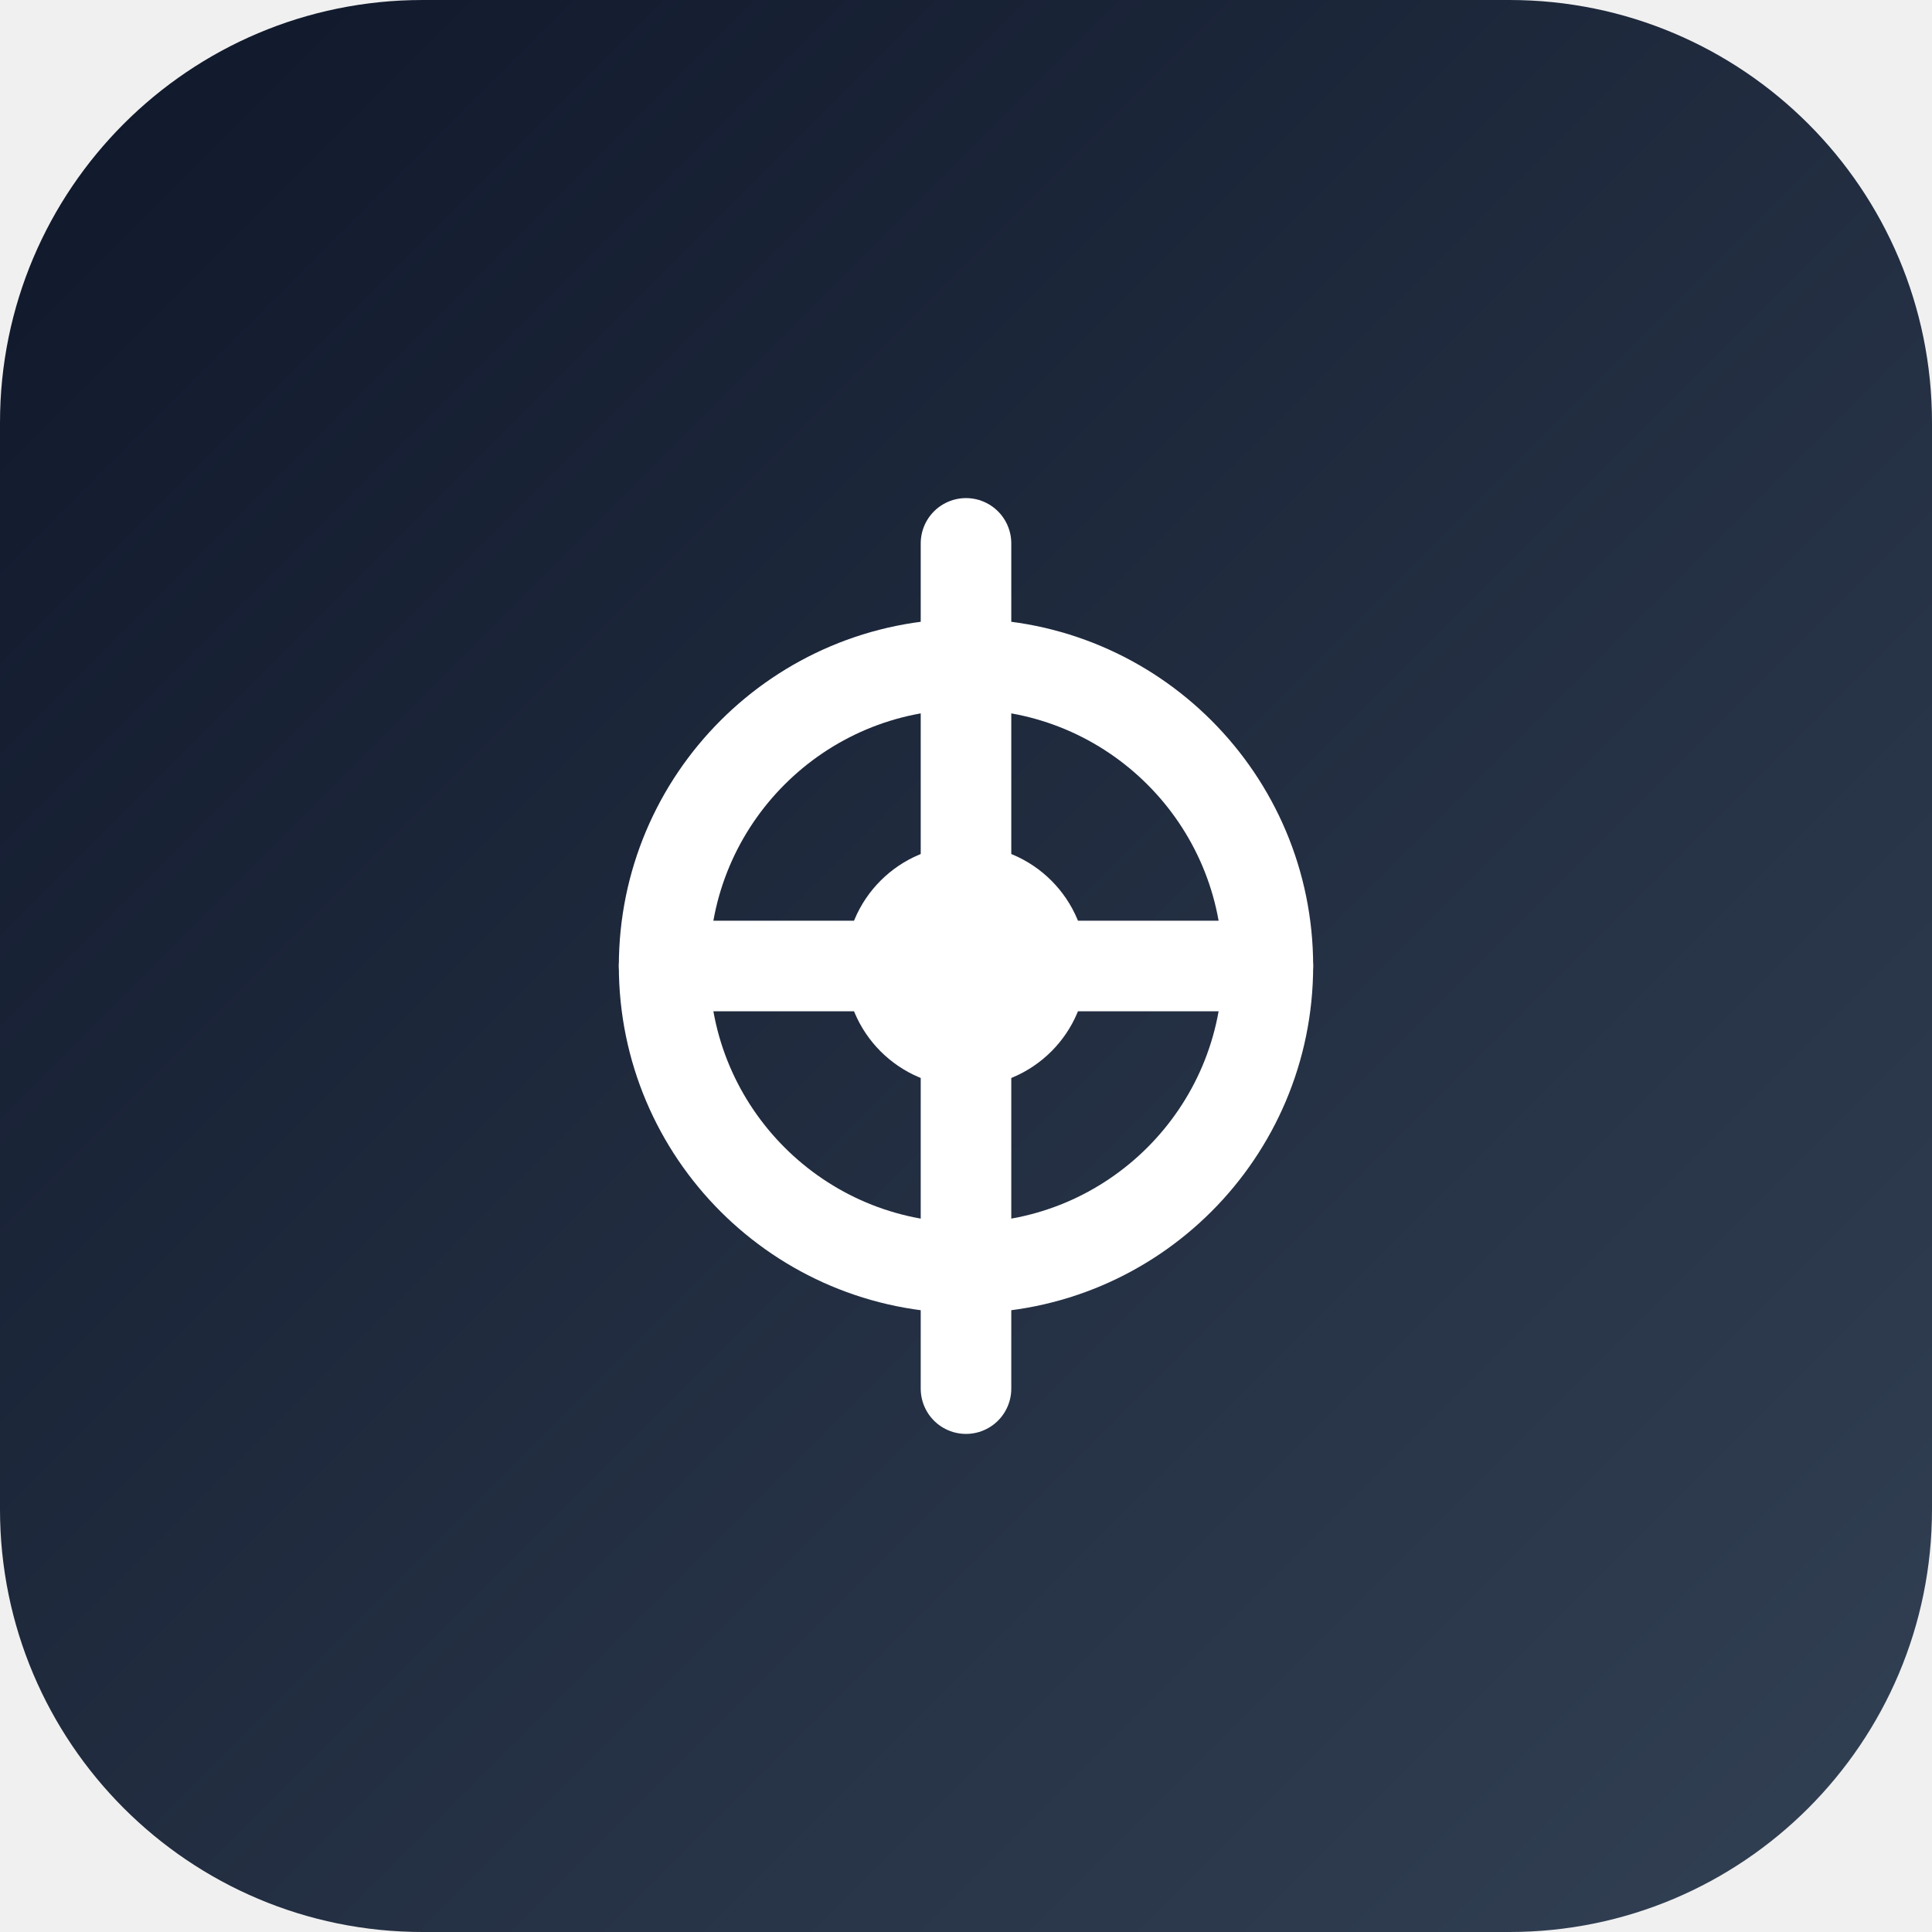
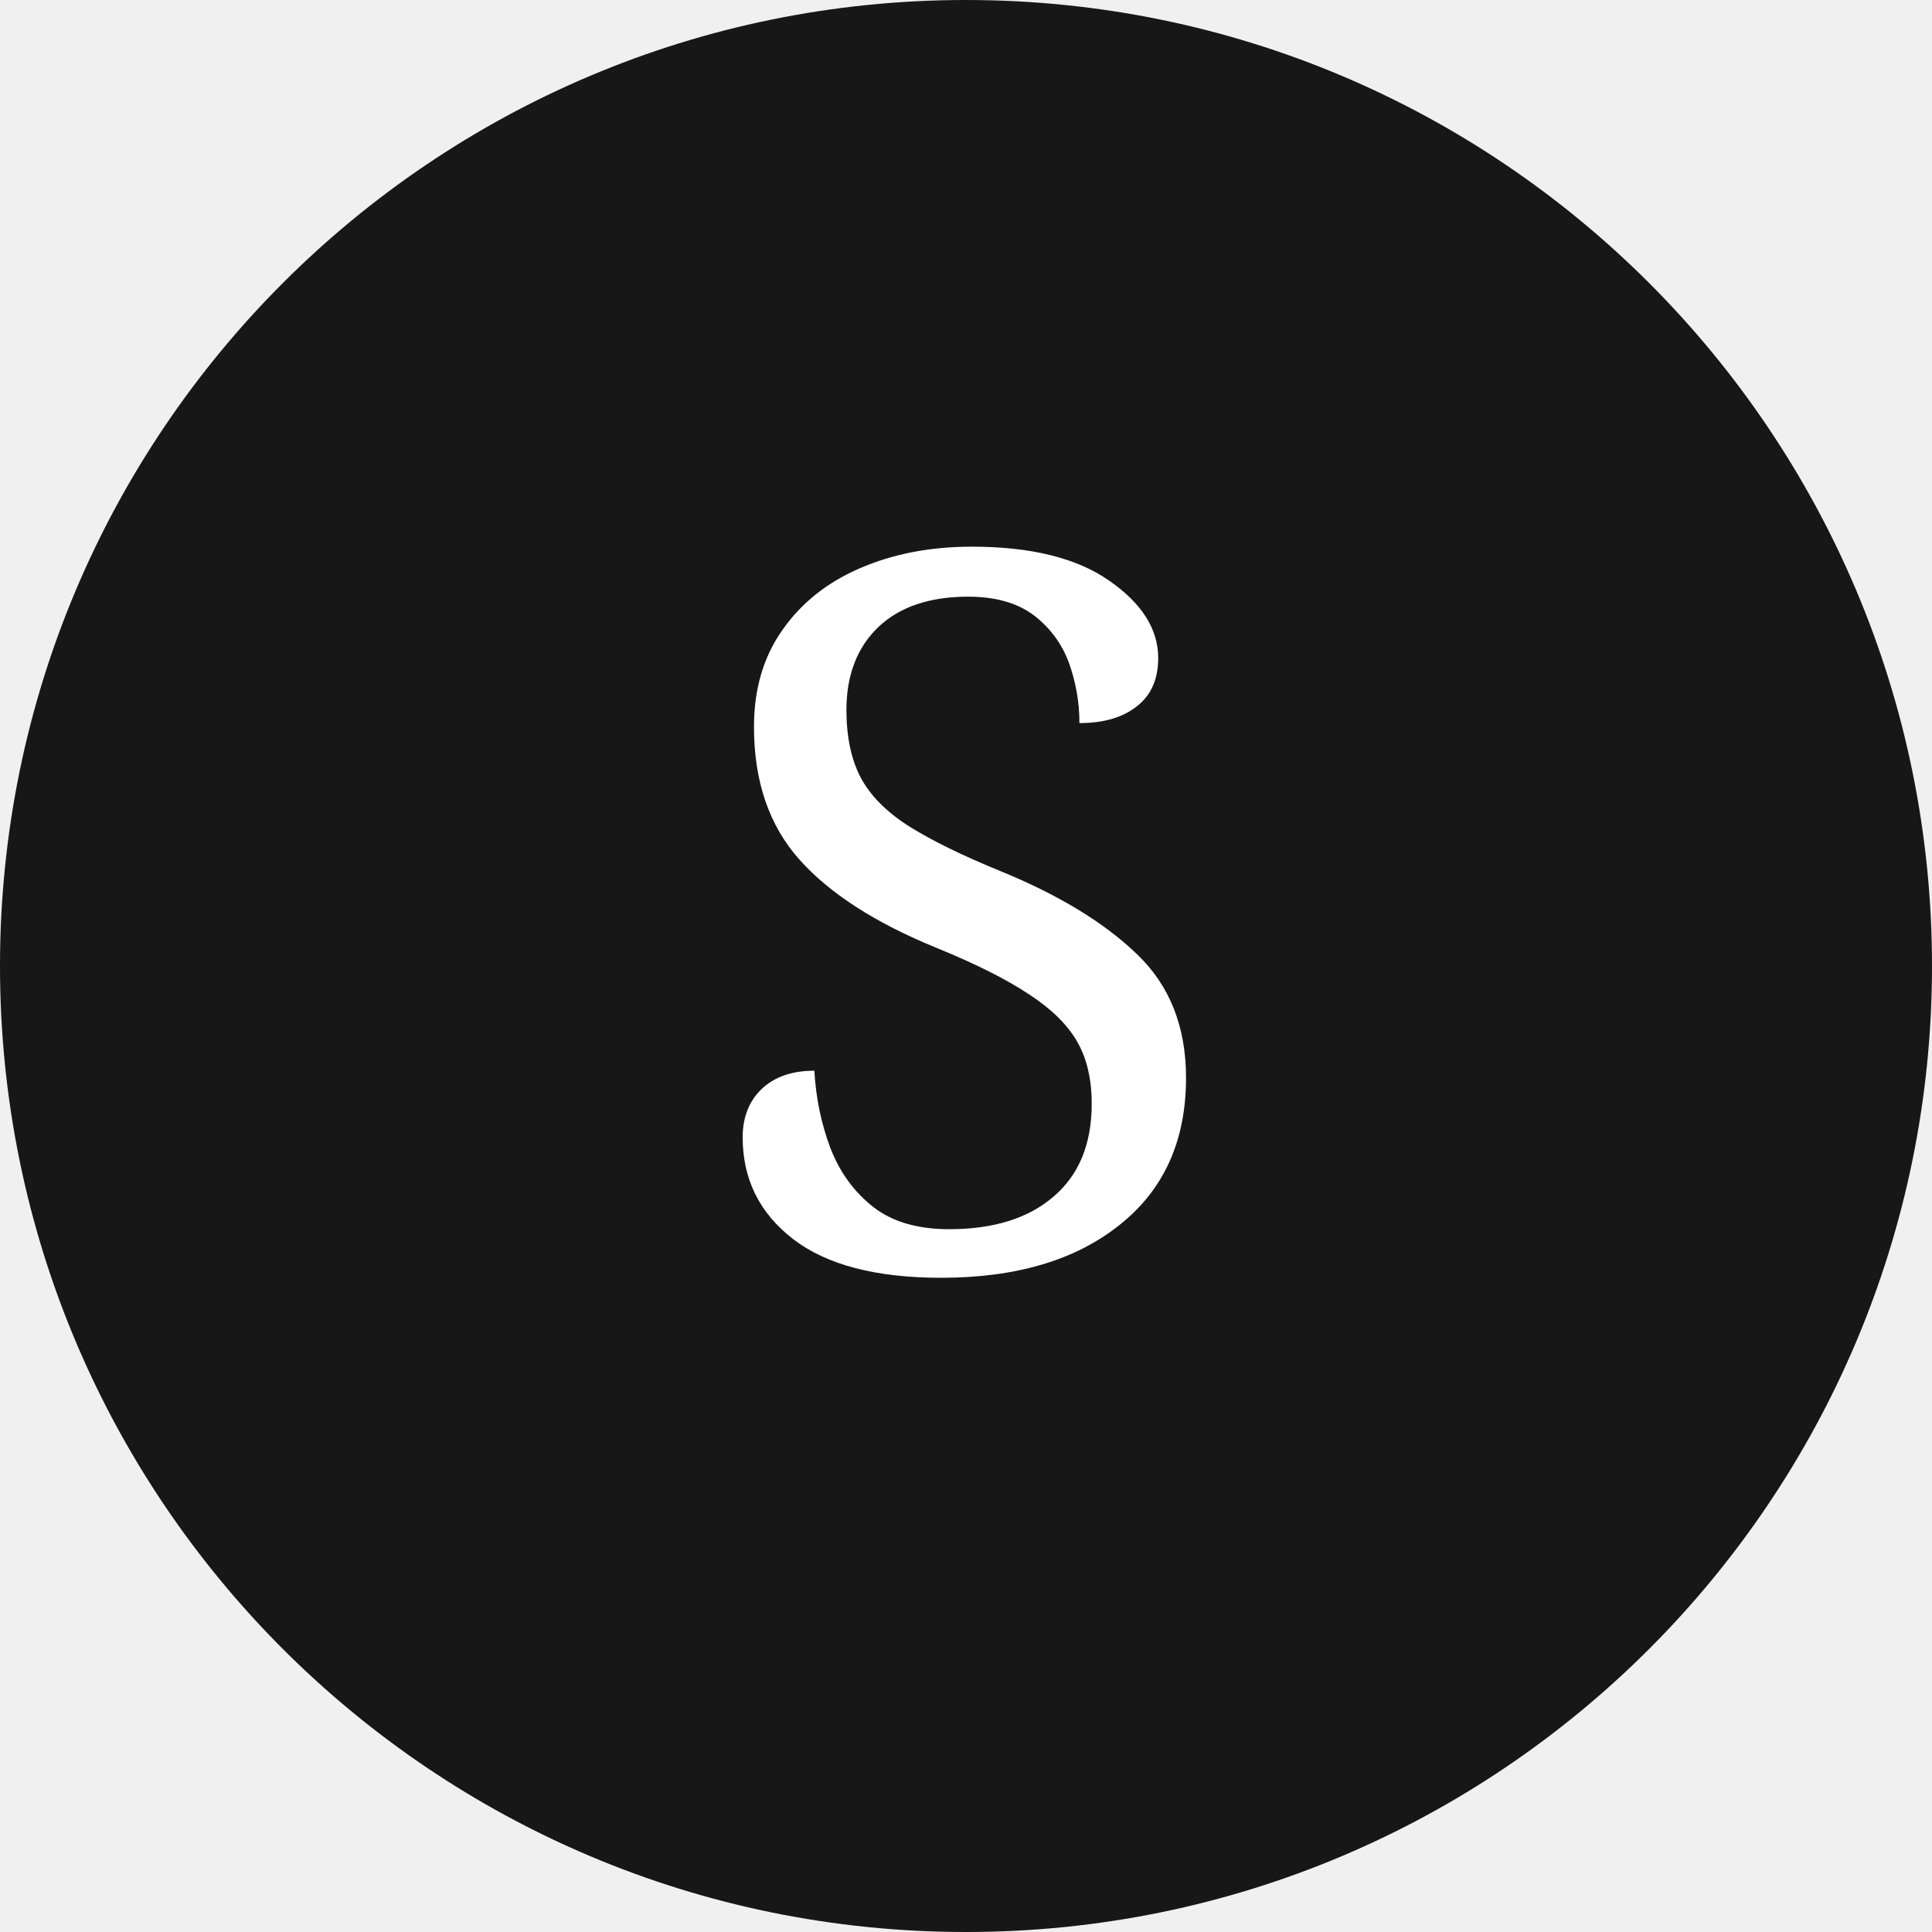
<svg xmlns="http://www.w3.org/2000/svg" viewBox="0 0 64 64">
-   <defs>
-     <linearGradient id="g" x1="0" y1="0" x2="1" y2="1">
-       <stop offset="0%" stop-color="#0f172a" />
-       <stop offset="100%" stop-color="#334155" />
-     </linearGradient>
-   </defs>
-   <rect width="64" height="64" rx="14" fill="url(#g)" />
-   <g fill="none" stroke="#fff" stroke-width="3" stroke-linecap="round" stroke-linejoin="round">
-     <path d="M32 18v28" />
-     <circle cx="32" cy="32" r="10" />
-     <path d="M22 32h20" />
-   </g>
-   <circle cx="32" cy="32" r="4" fill="#fff" />
+   <rect width="64" height="64" rx="32" fill="#171717" />
+   <text x="32" y="42" fill="#fff" font-size="33" font-family="Georgia, serif" text-anchor="middle">S</text>
</svg>
